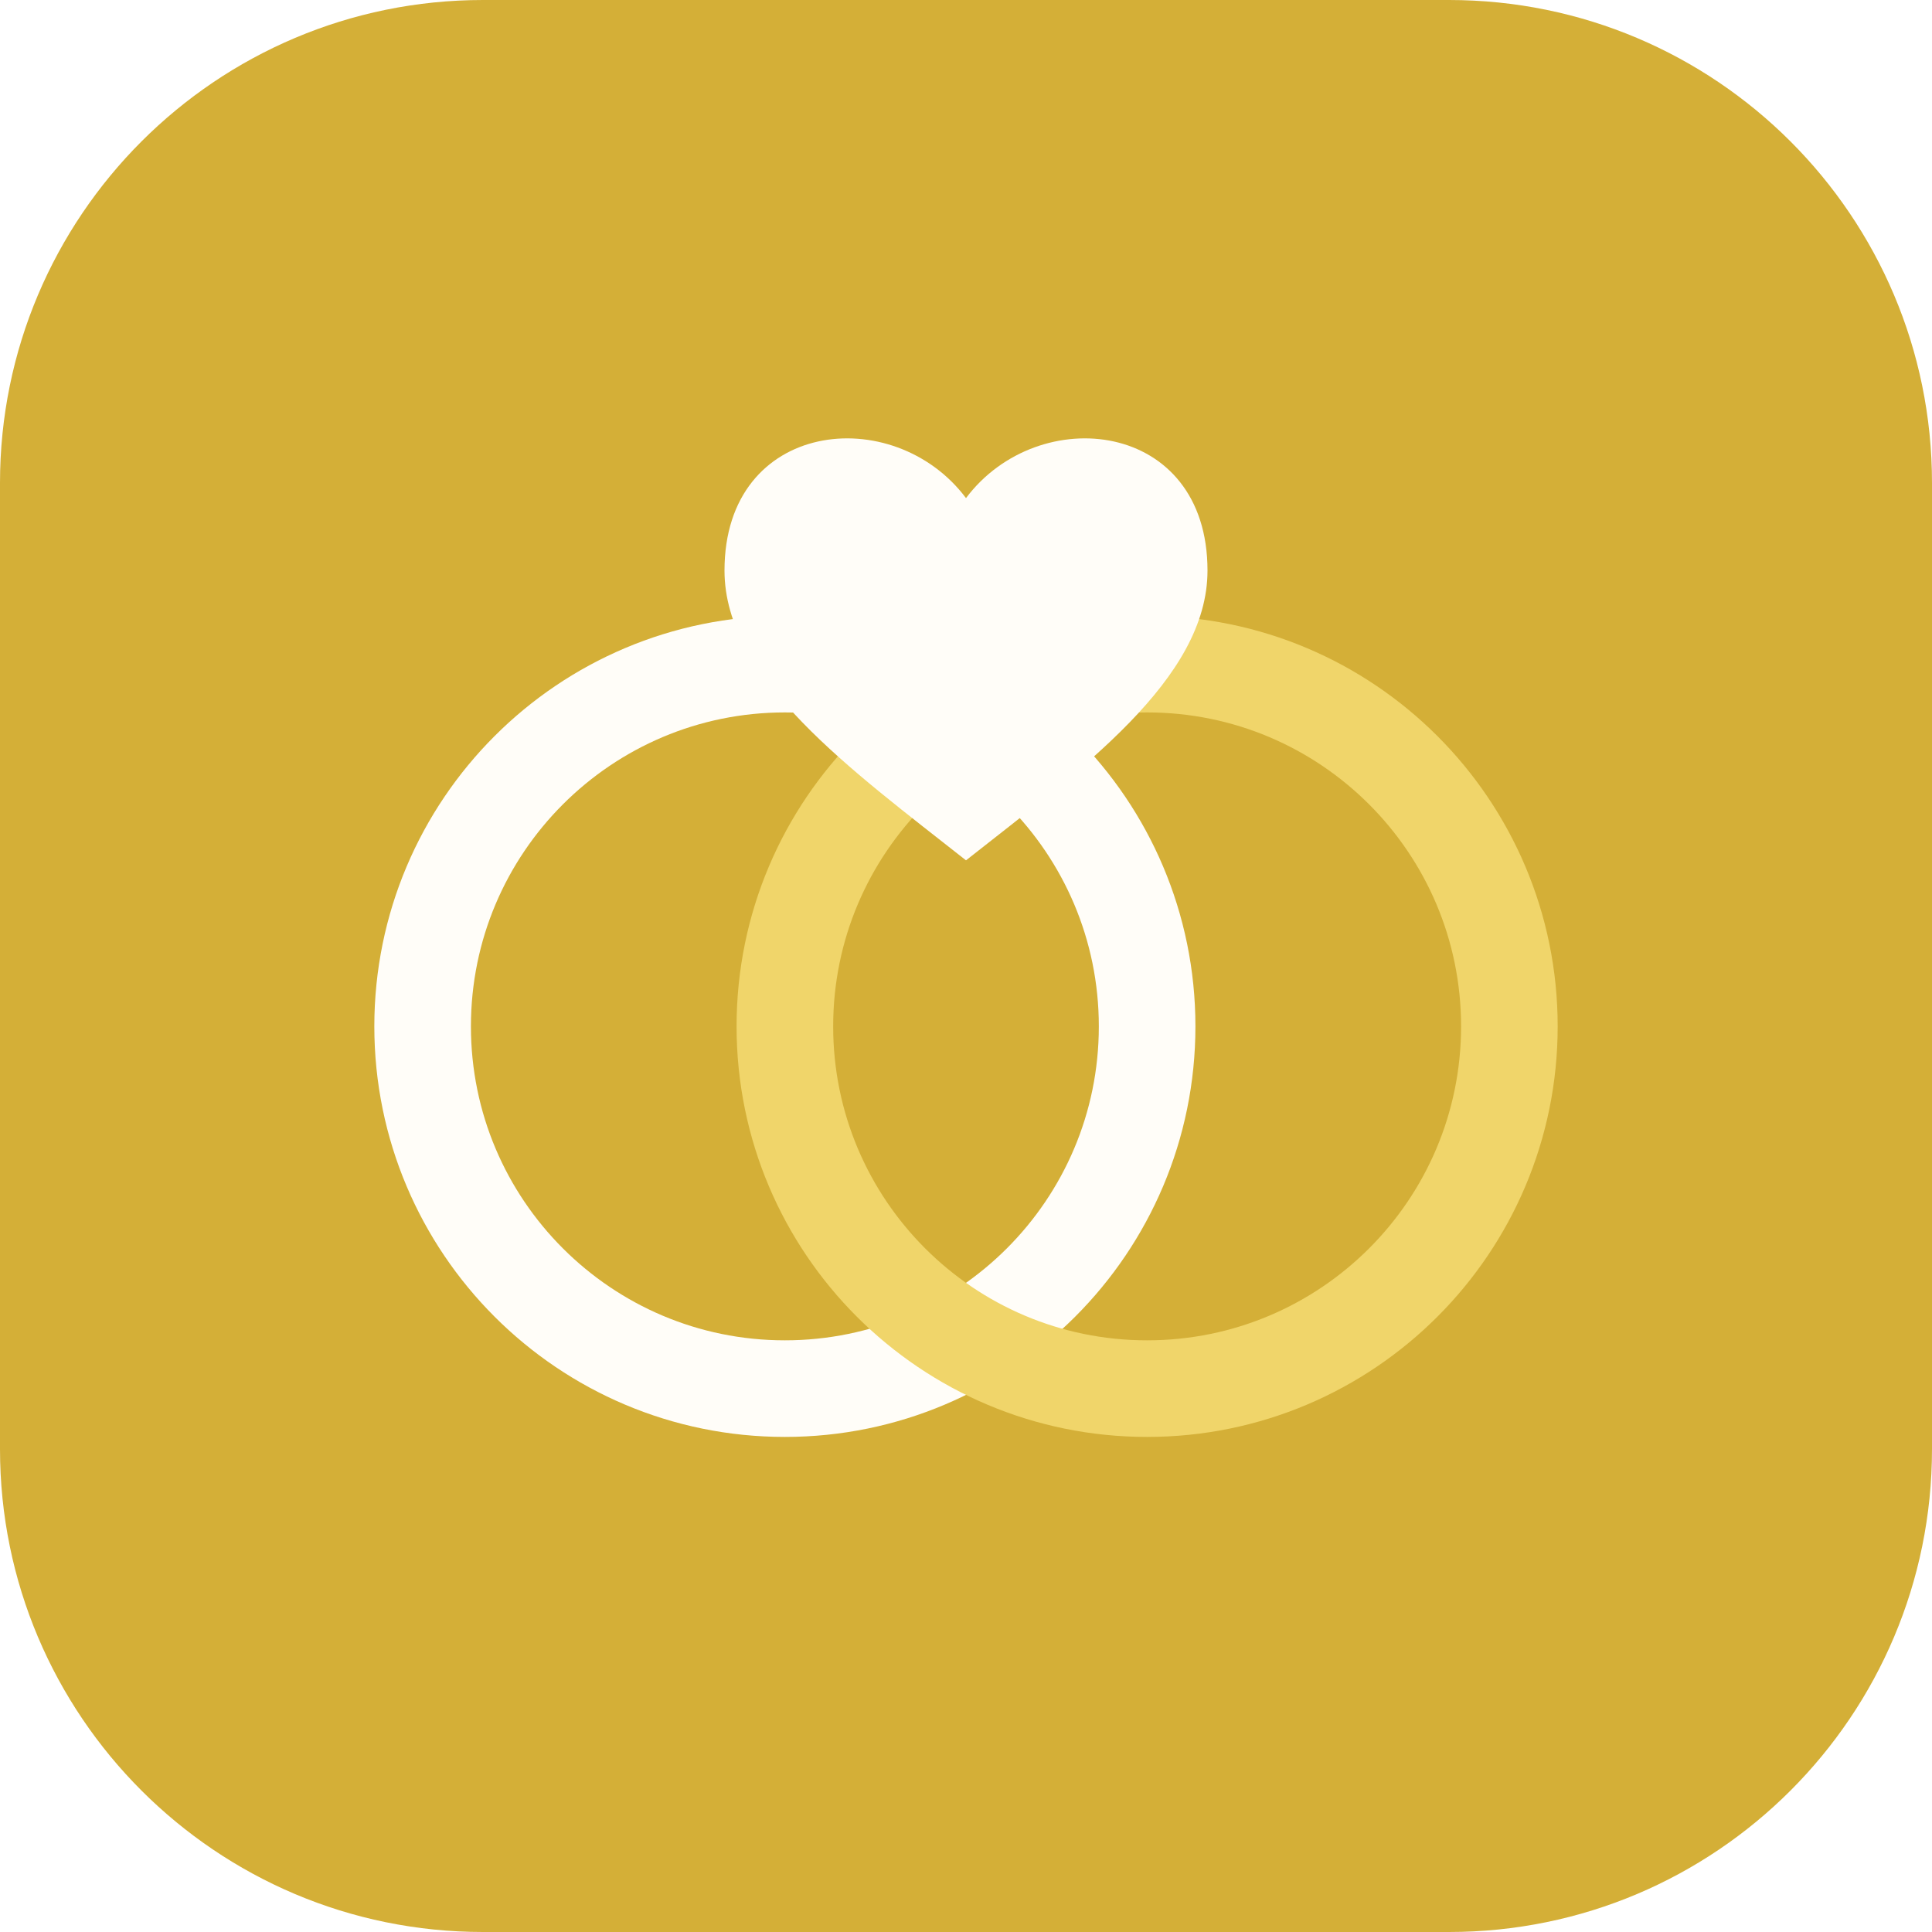
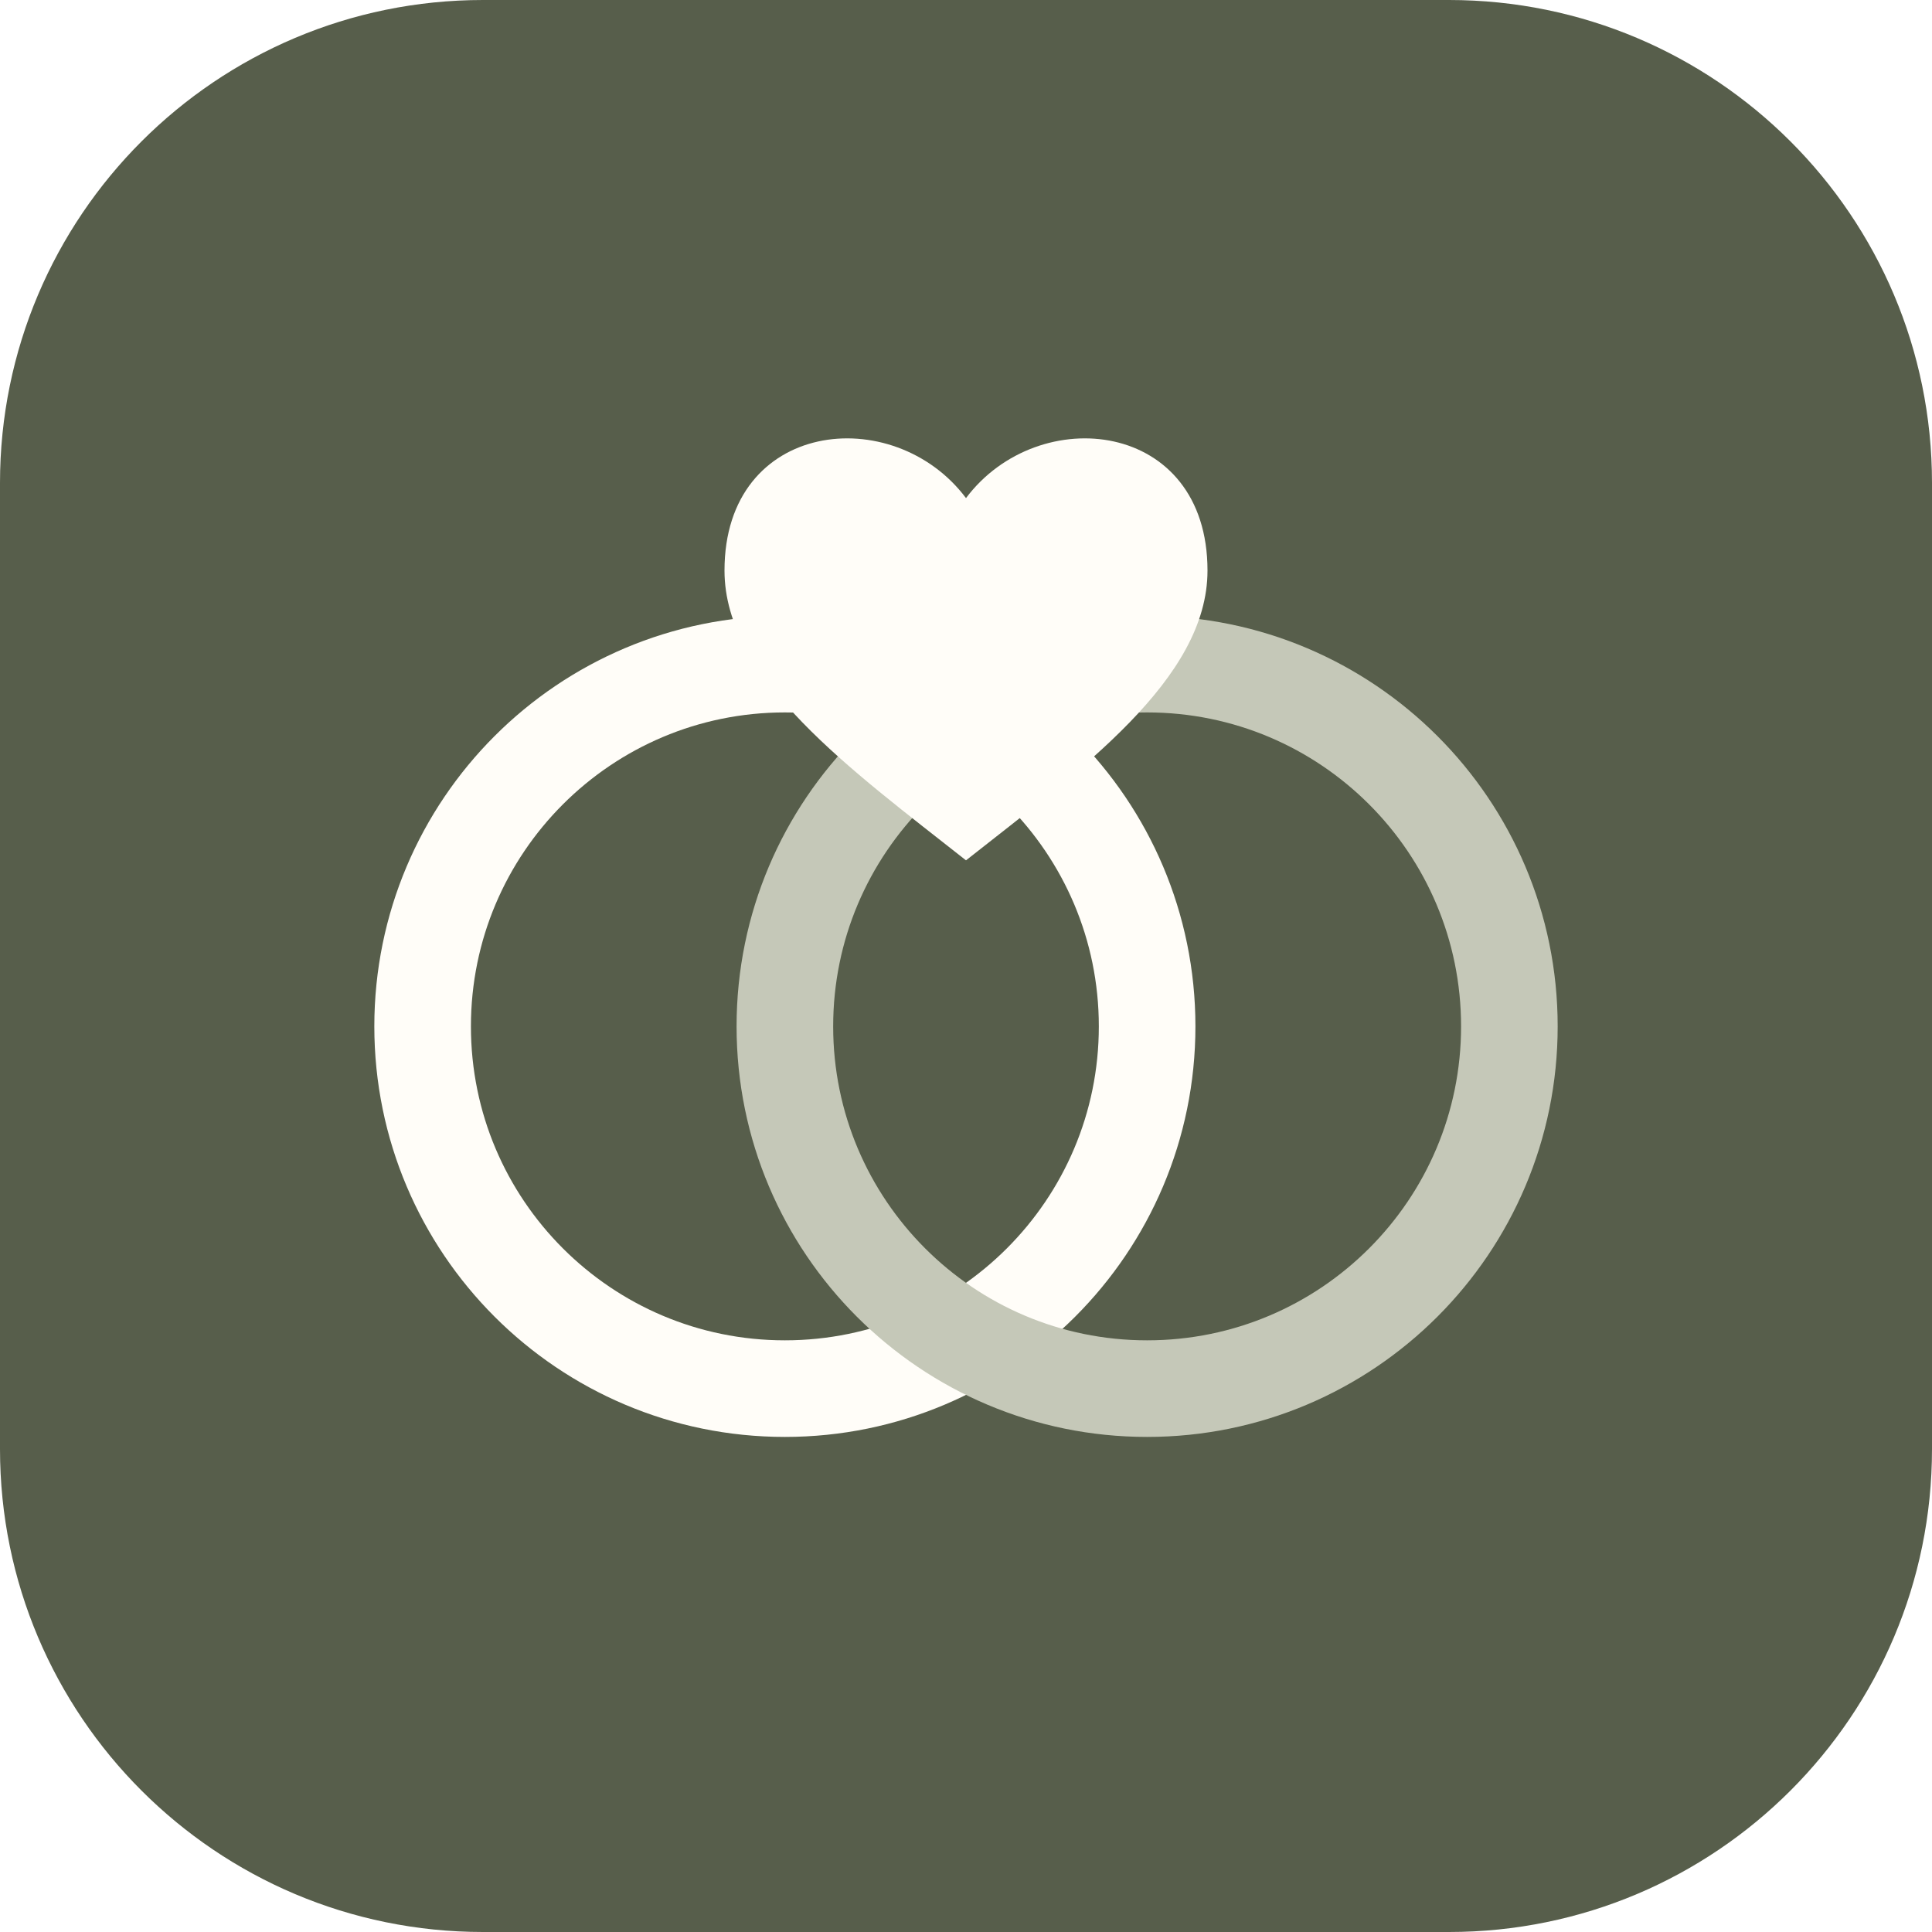
<svg xmlns="http://www.w3.org/2000/svg" viewBox="0 0 64 64">
-   <rect width="64" height="64" rx="16" fill="#d4af37" />
+   <rect width="64" height="64" rx="16" fill="#575E4B" />
  <circle cx="26" cy="34" r="12" fill="none" stroke="#fffdf8" stroke-width="3.2" />
-   <circle cx="38" cy="34" r="12" fill="none" stroke="#f0d56a" stroke-width="3.2" />
+   <circle cx="38" cy="34" r="12" fill="none" stroke="#C5C8B8" stroke-width="3.2" />
  <path d="M32 16.5c2.4-3.2 8-2.6 8 2.4 0 3.6-4.2 6.6-8 9.6-3.8-3-8-6-8-9.6 0-5 5.6-5.6 8-2.4Z" fill="#fffdf8" />
</svg>
